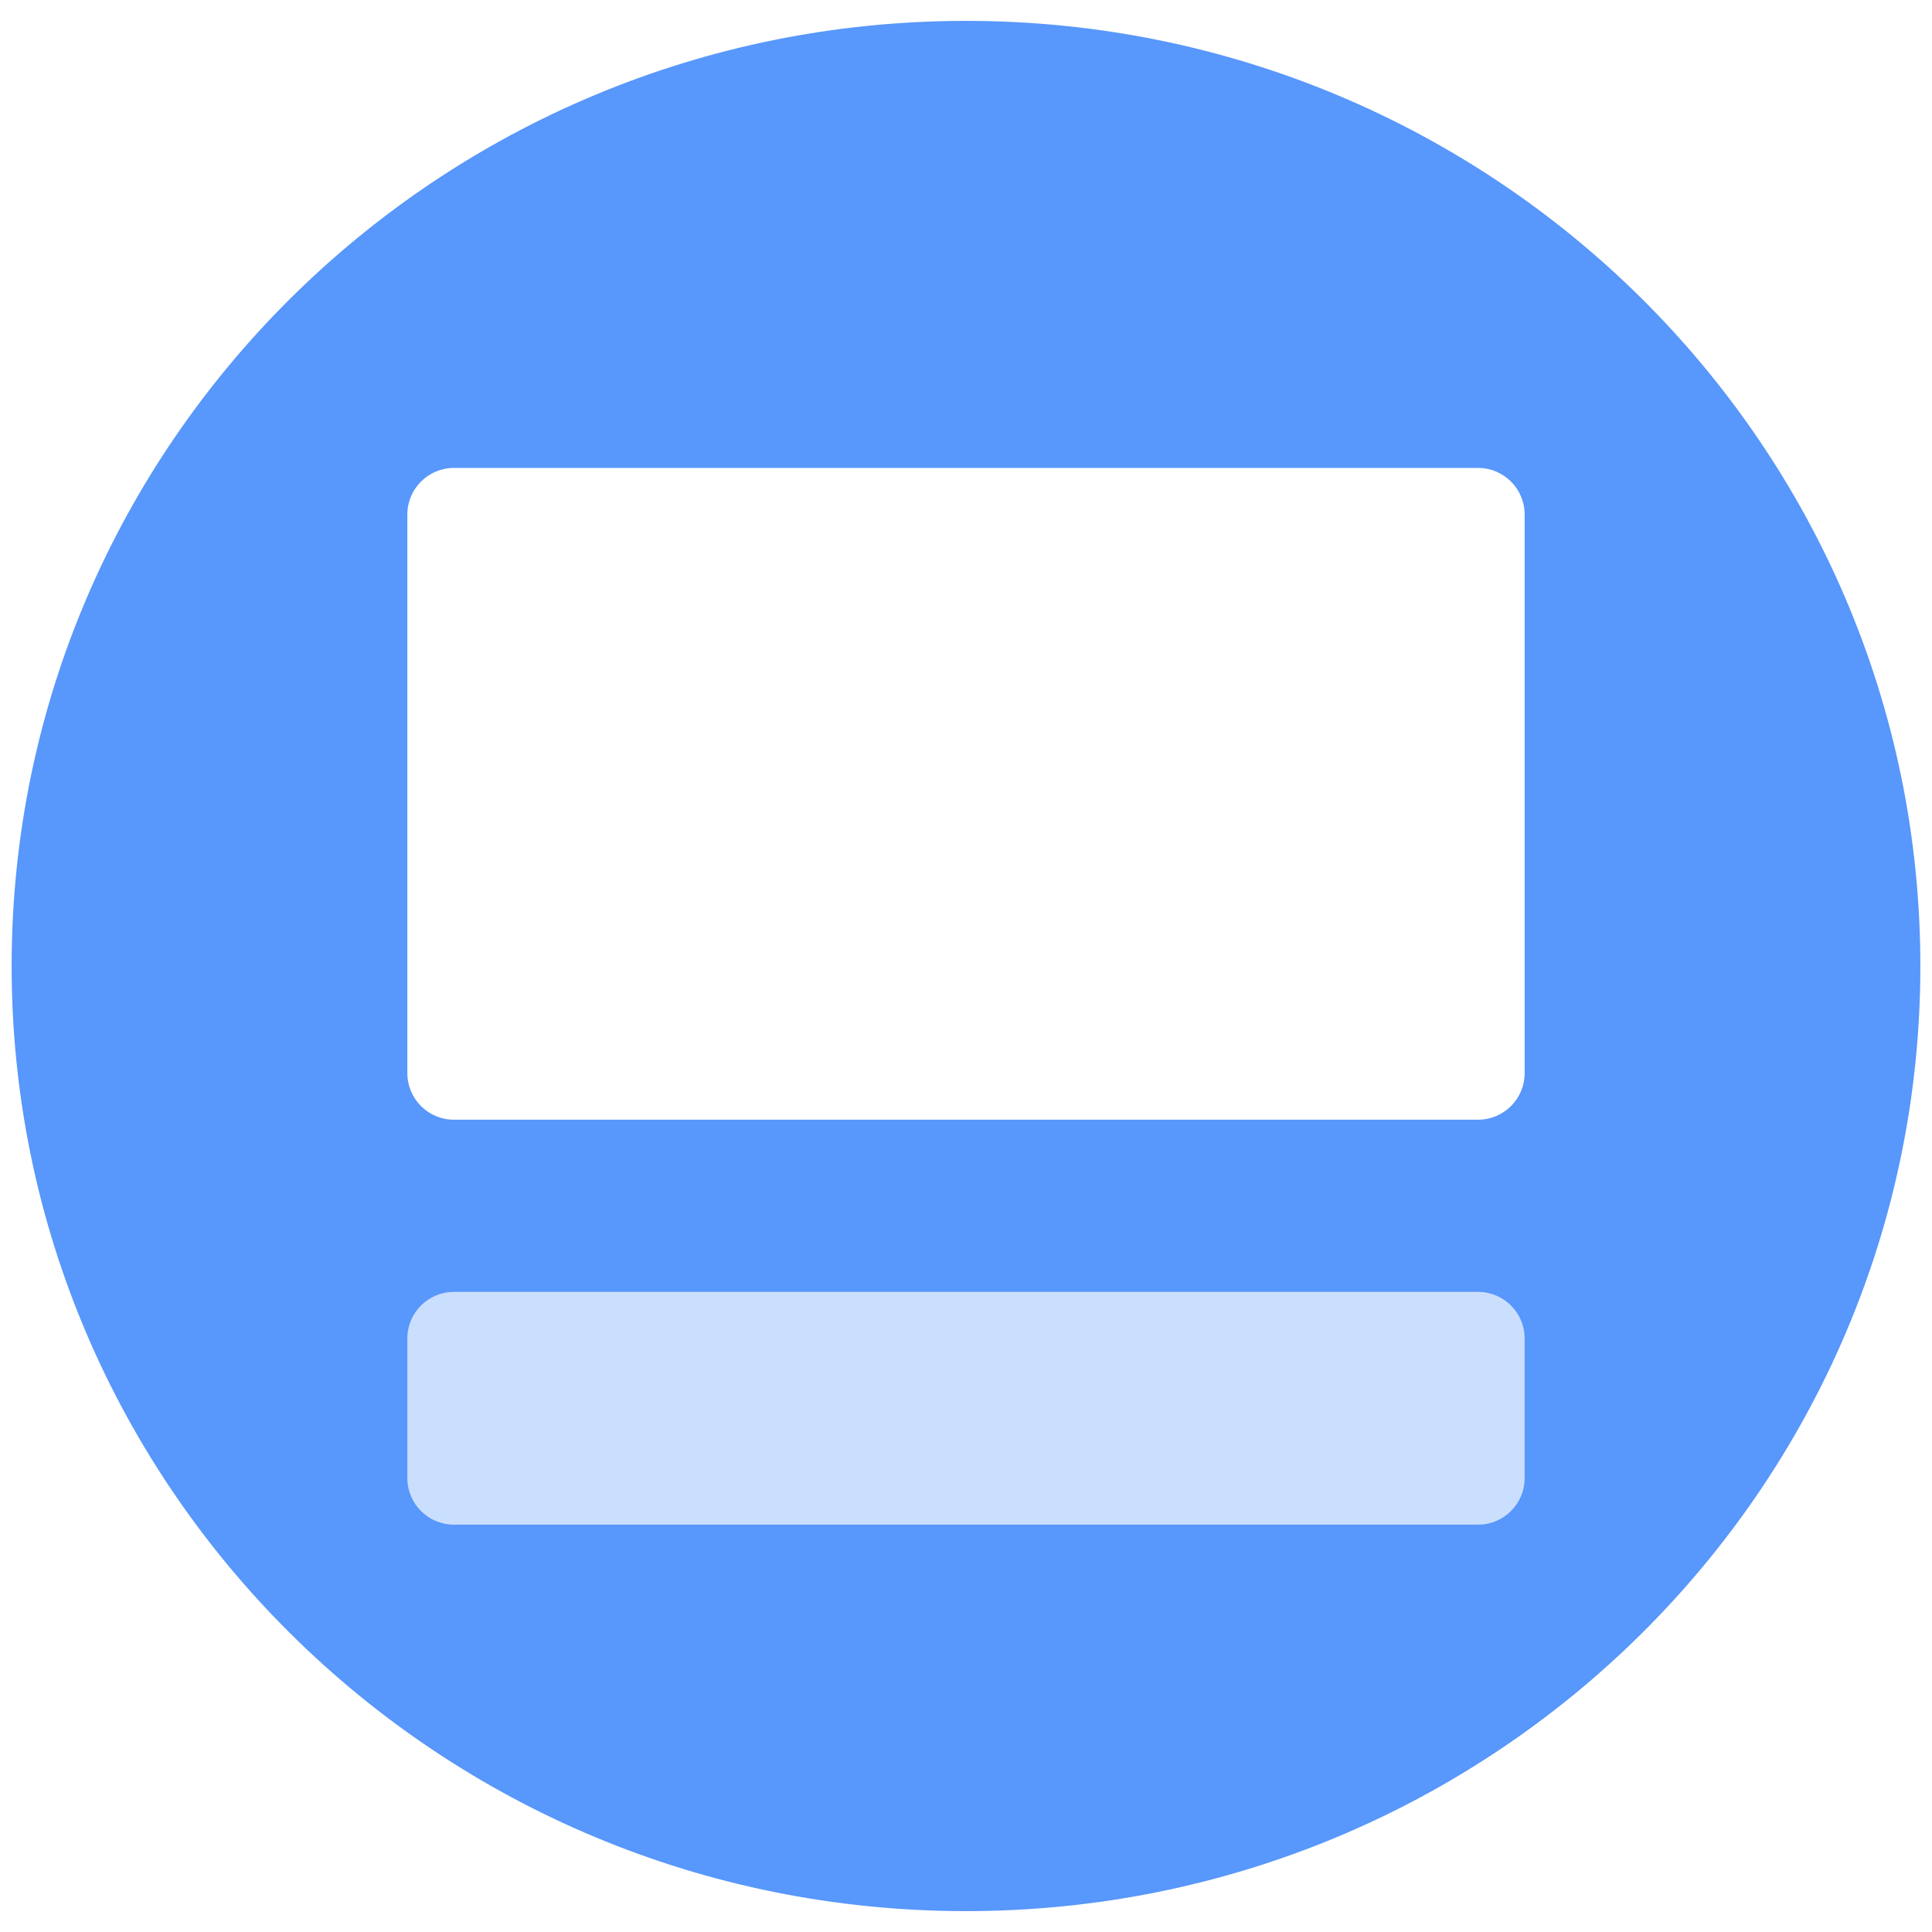
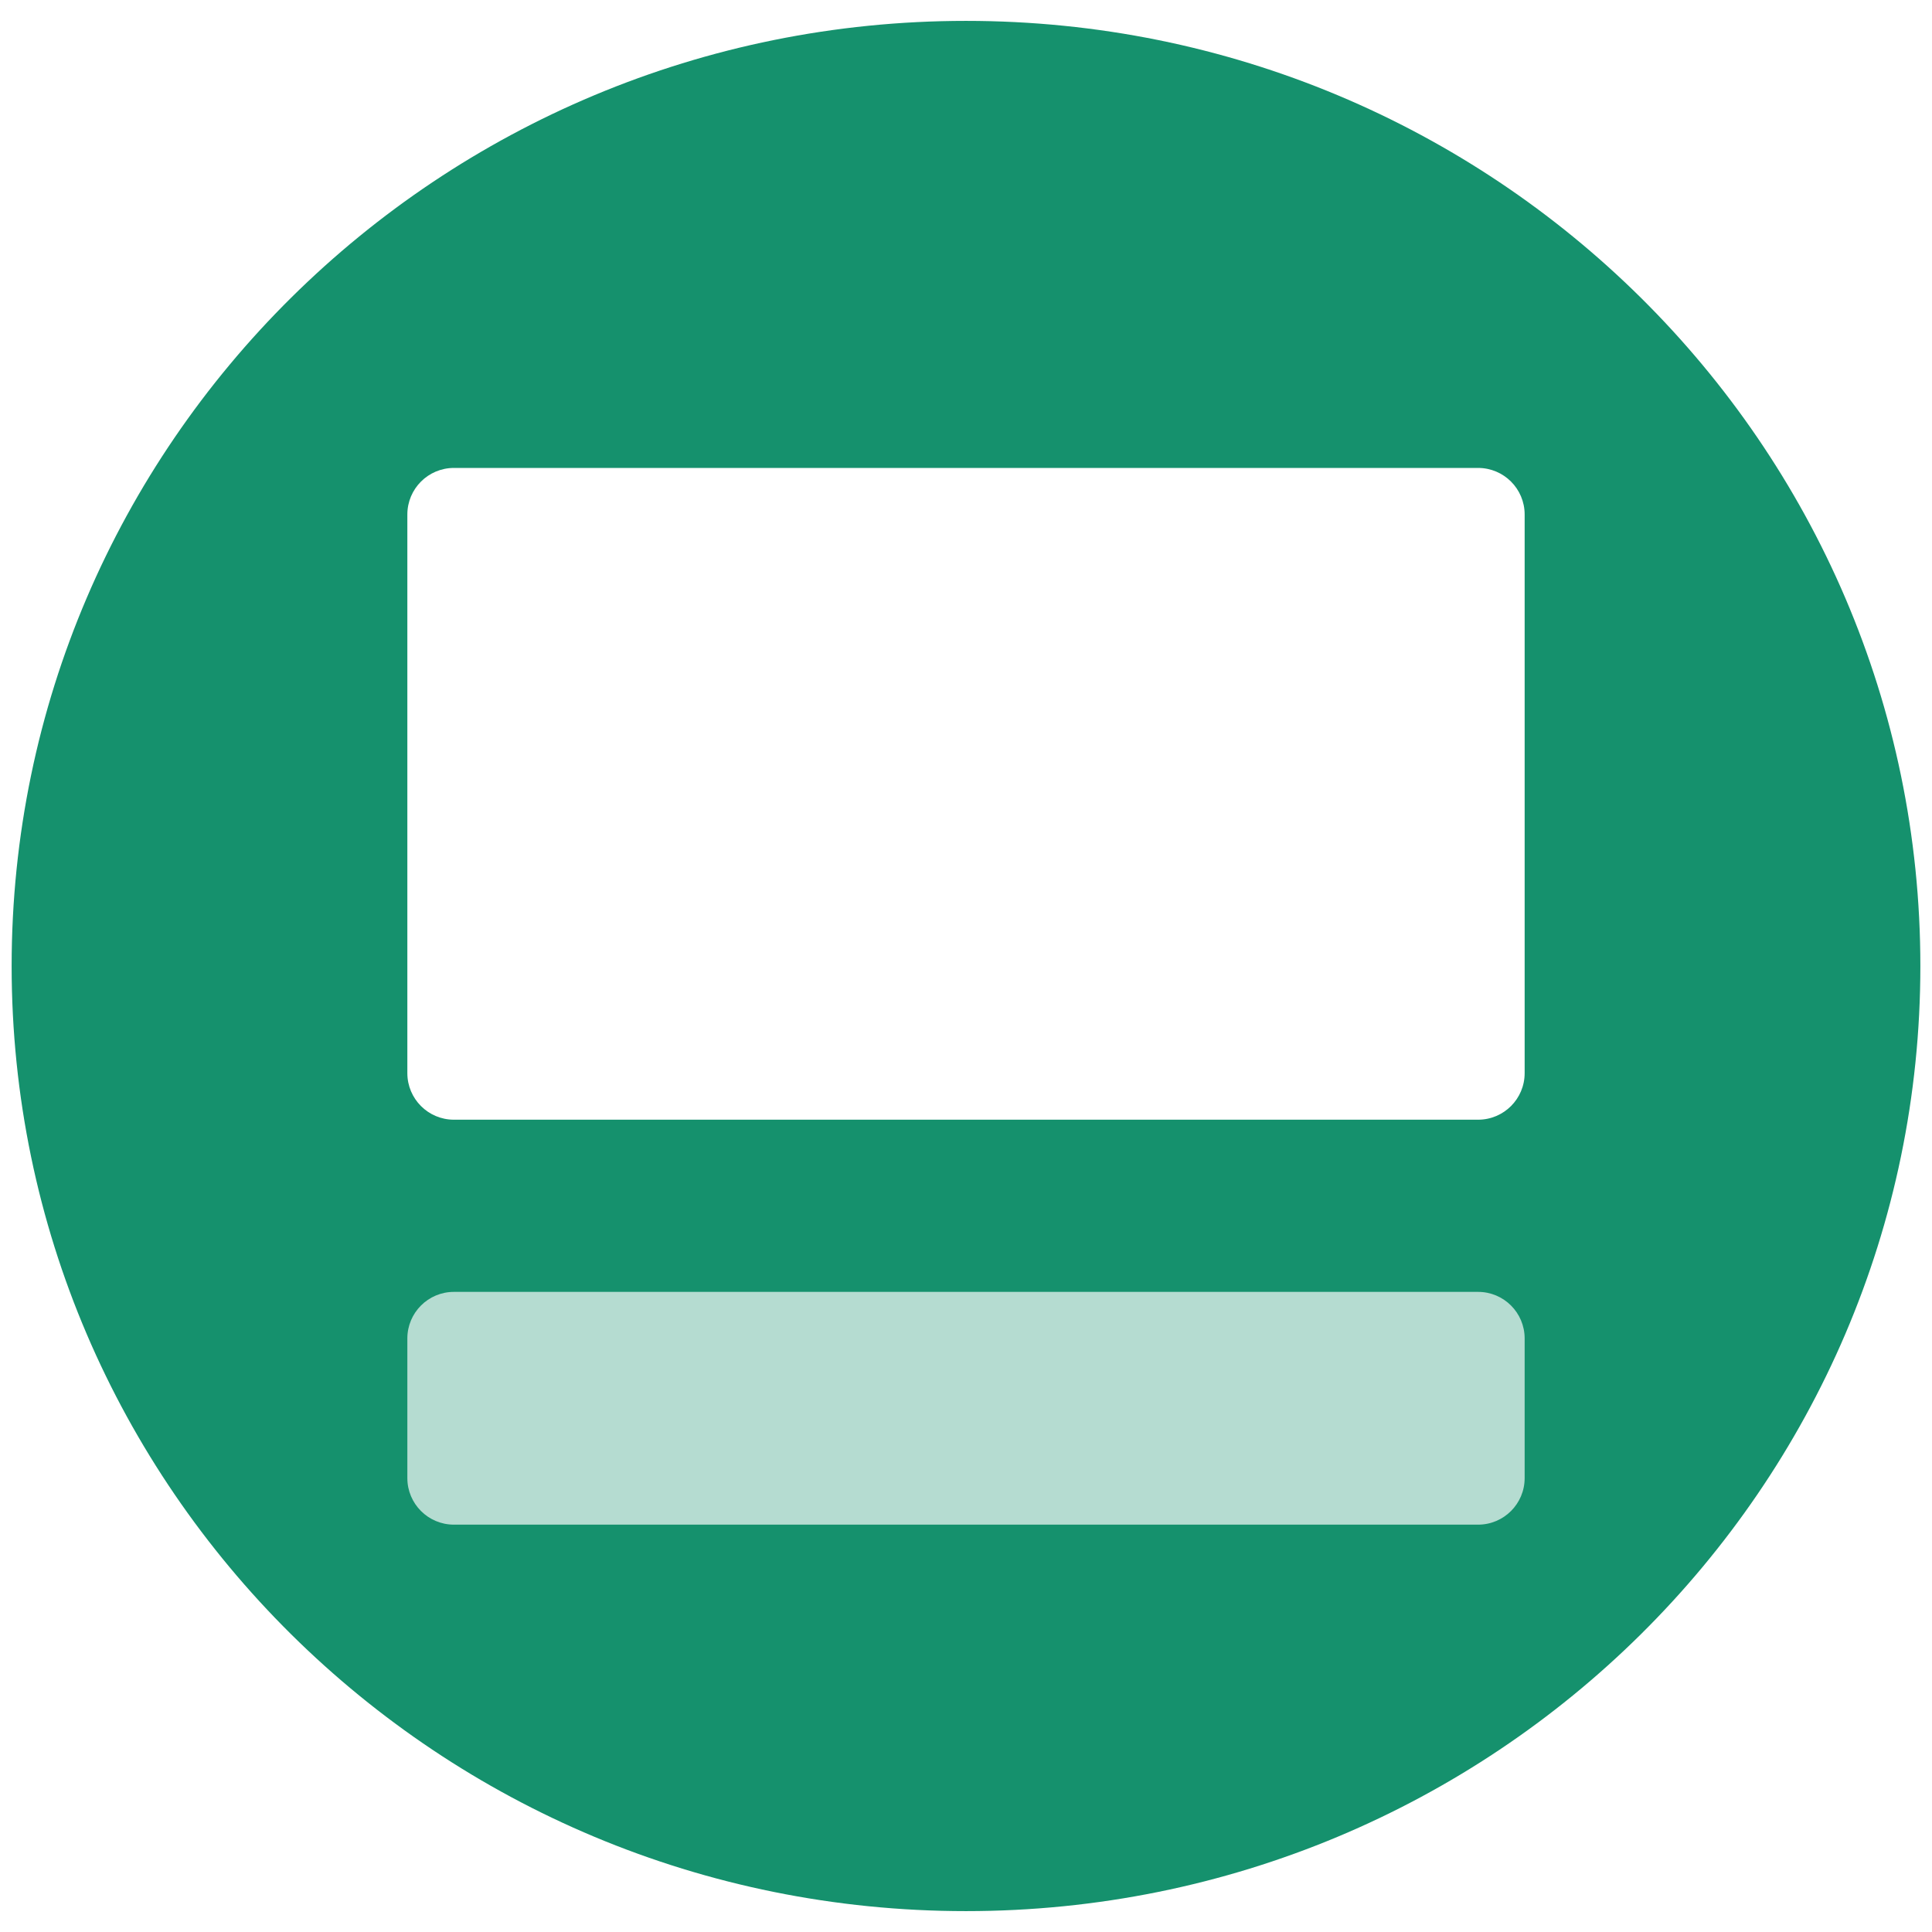
<svg xmlns="http://www.w3.org/2000/svg" id="epm5tfxs9neo1" viewBox="0 0 83 83" shape-rendering="geometricPrecision" text-rendering="geometricPrecision">
  <style>#epm5tfxs9neo3 {animation: epm5tfxs9neo3__sz 3800ms linear infinite normal forwards}@keyframes epm5tfxs9neo3__sz { 0% {width: 48px;height: 28px;animation-timing-function: cubic-bezier(0.55,0.085,0.68,0.53)} 21.053% {width: 48px;height: 10px;animation-timing-function: cubic-bezier(0.55,0.085,0.68,0.53)} 47.368% {width: 48px;height: 28px;animation-timing-function: cubic-bezier(0.55,0.085,0.68,0.53)} 73.684% {width: 48px;height: 10px;animation-timing-function: cubic-bezier(0.55,0.085,0.68,0.53)} 97.368% {width: 48px;height: 28px} 100% {width: 48px;height: 28px} }#epm5tfxs9neo4 {animation: epm5tfxs9neo4__sz 3800ms linear infinite normal forwards}@keyframes epm5tfxs9neo4__sz { 0% {width: 48px;height: 10px;animation-timing-function: cubic-bezier(0.55,0.085,0.68,0.53)} 21.053% {width: 48px;height: 28px;animation-timing-function: cubic-bezier(0.55,0.085,0.68,0.53)} 47.368% {width: 48px;height: 10px;animation-timing-function: cubic-bezier(0.55,0.085,0.68,0.53)} 73.684% {width: 48px;height: 28px;animation-timing-function: cubic-bezier(0.55,0.085,0.68,0.53)} 97.368% {width: 48px;height: 10px} 100% {width: 48px;height: 10px} }</style>
  <defs>
    <linearGradient id="epm5tfxs9neo2-fill" x1="-41" y1="9.426" x2="41.052" y2="8.951" spreadMethod="pad" gradientUnits="userSpaceOnUse">
-       <stop id="epm5tfxs9neo2-fill-0" offset="0%" stop-color="#5897fb" />
-       <stop id="epm5tfxs9neo2-fill-1" offset="100%" stop-color="#5897fb" />
+       <stop id="epm5tfxs9neo2-fill-0" offset="0%" stop-color="#15916D" />
+       <stop id="epm5tfxs9neo2-fill-1" offset="100%" stop-color="#15916D" />
    </linearGradient>
  </defs>
  <ellipse id="epm5tfxs9neo2" rx="41" ry="40.603" transform="matrix(1 0 0 1 41.5 41.5)" fill="url(#epm5tfxs9neo2-fill)" stroke="none" stroke-width="1" />
  <rect id="epm5tfxs9neo3" width="48" height="28" rx="2" ry="2" transform="matrix(1 0 0 1 17.5 20.103)" fill="rgb(255,255,255)" stroke="none" stroke-width="1" />
  <rect id="epm5tfxs9neo4" width="48" height="10" rx="2" ry="2" transform="matrix(-1 0 -0 -1 65.5 65.5)" fill="rgb(255,255,255)" fill-opacity="0.68" stroke="none" stroke-width="1" />
</svg>
